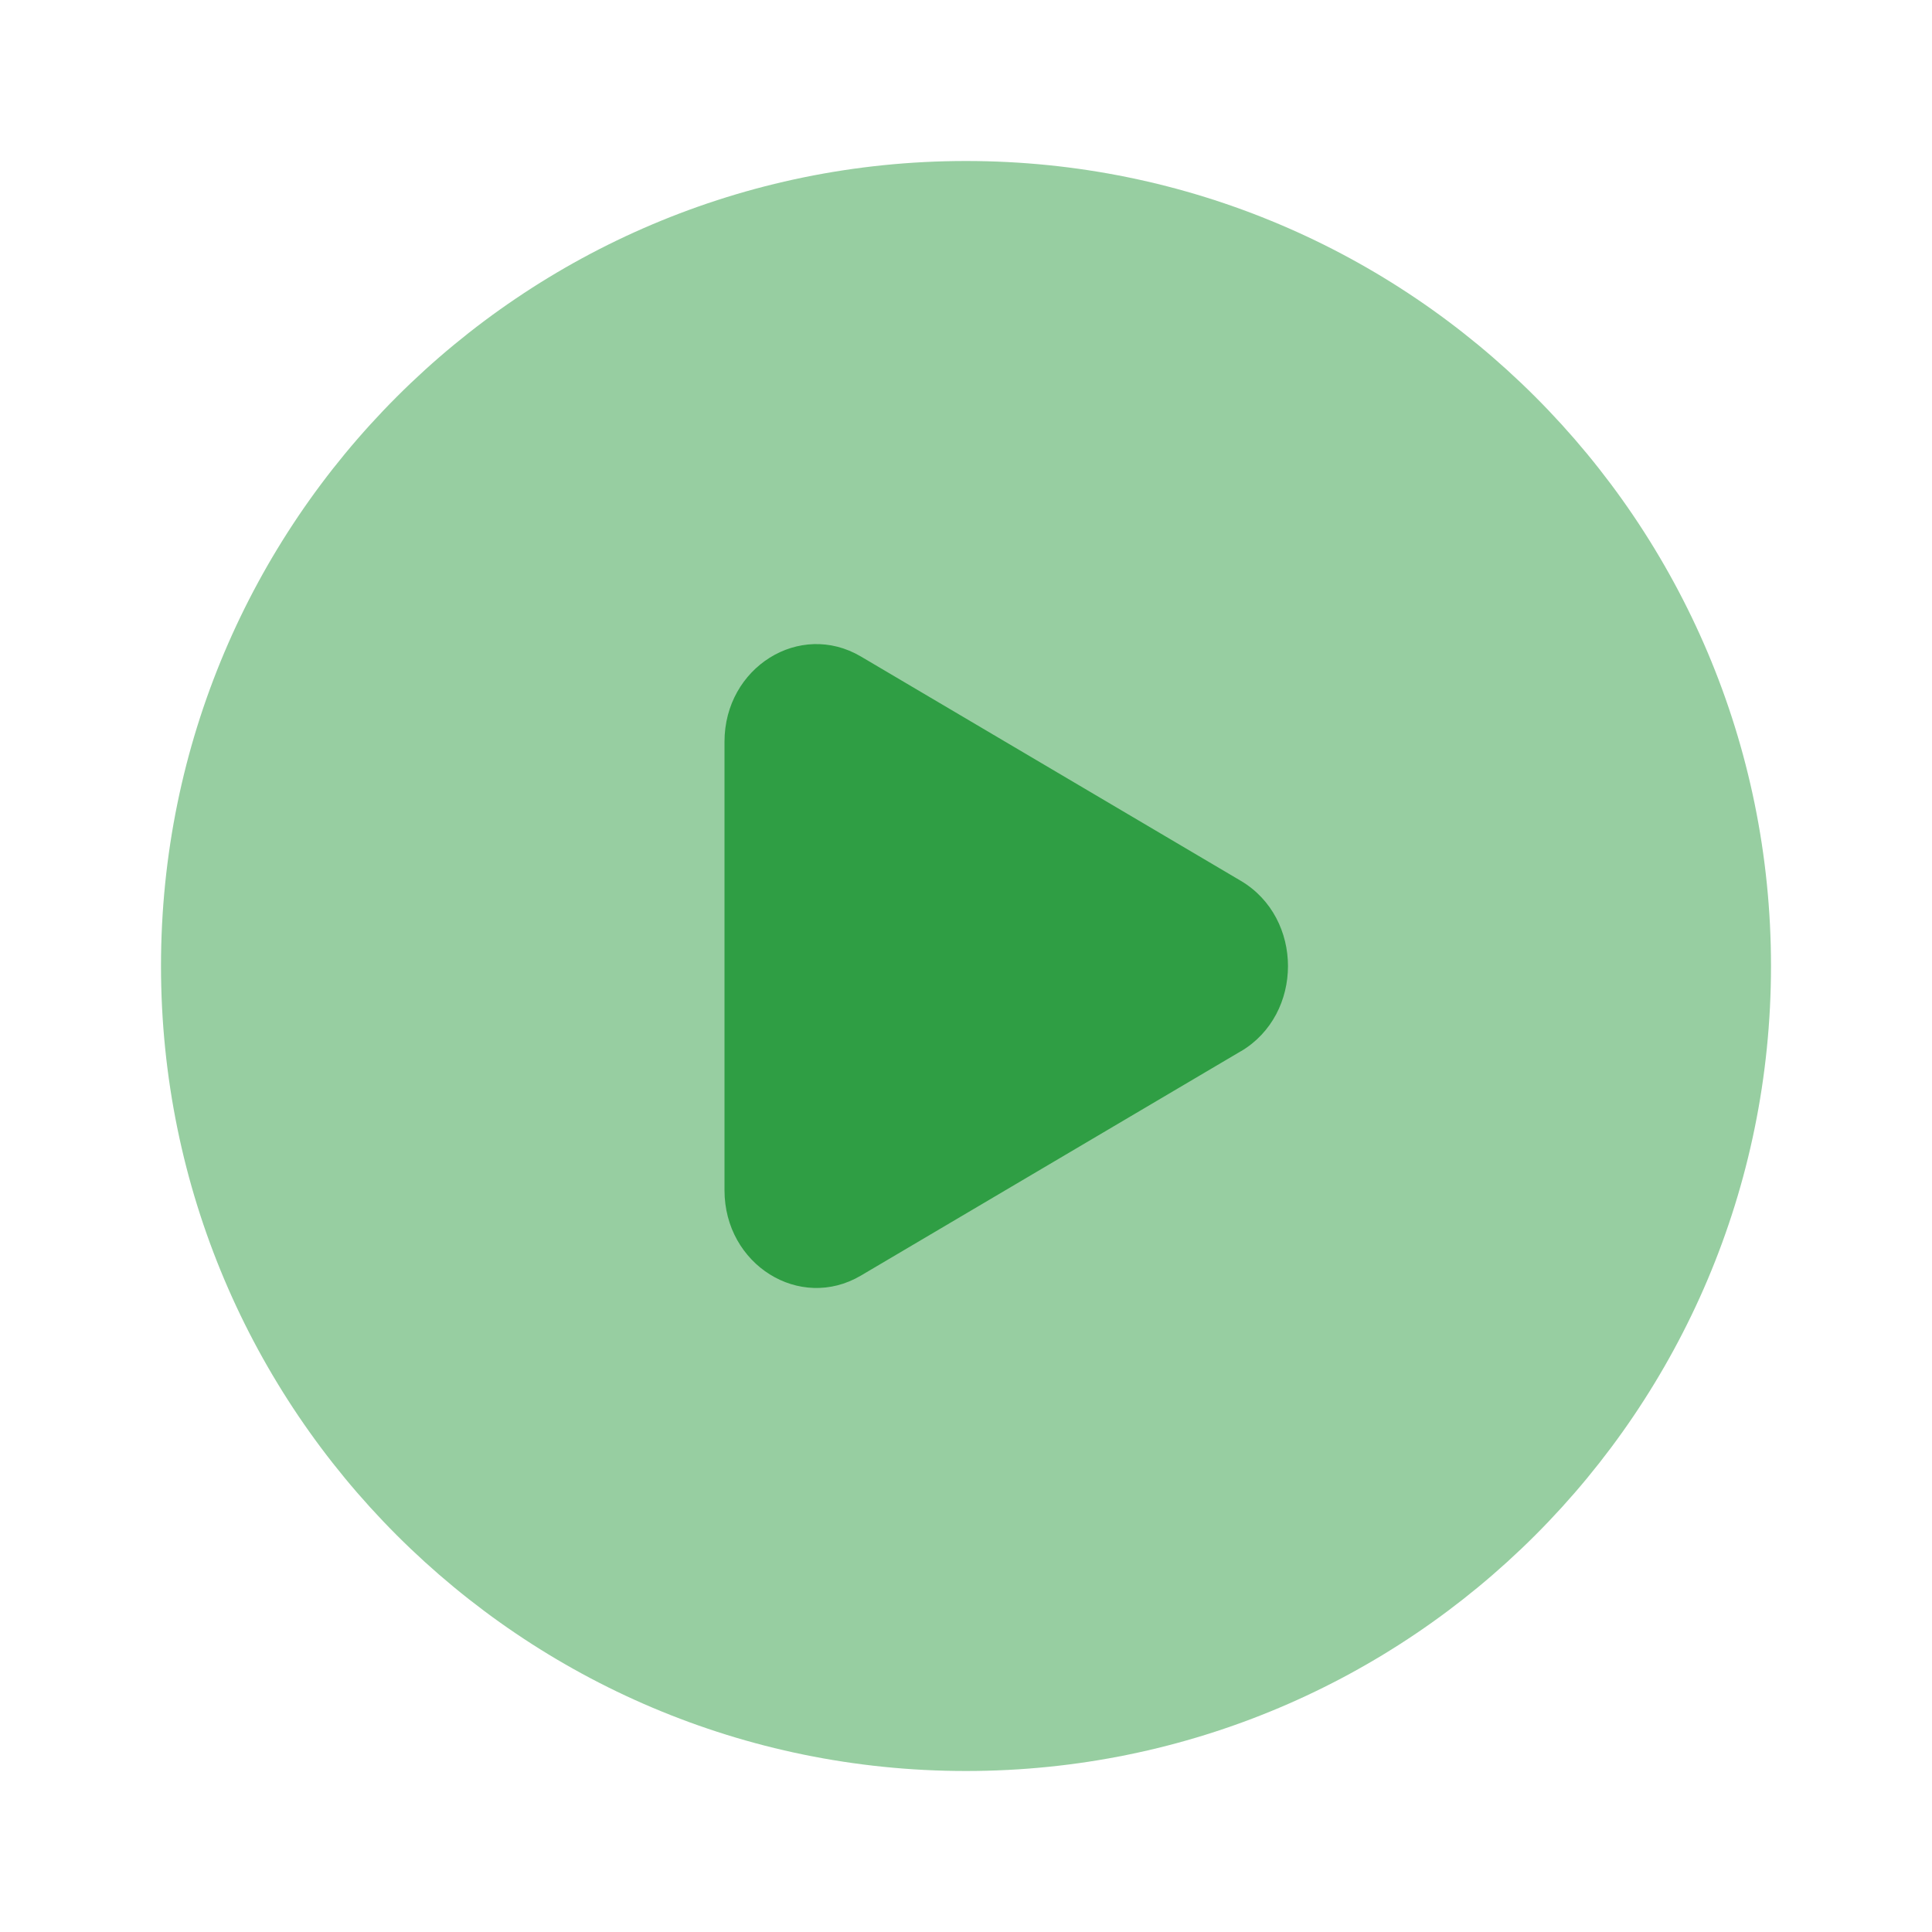
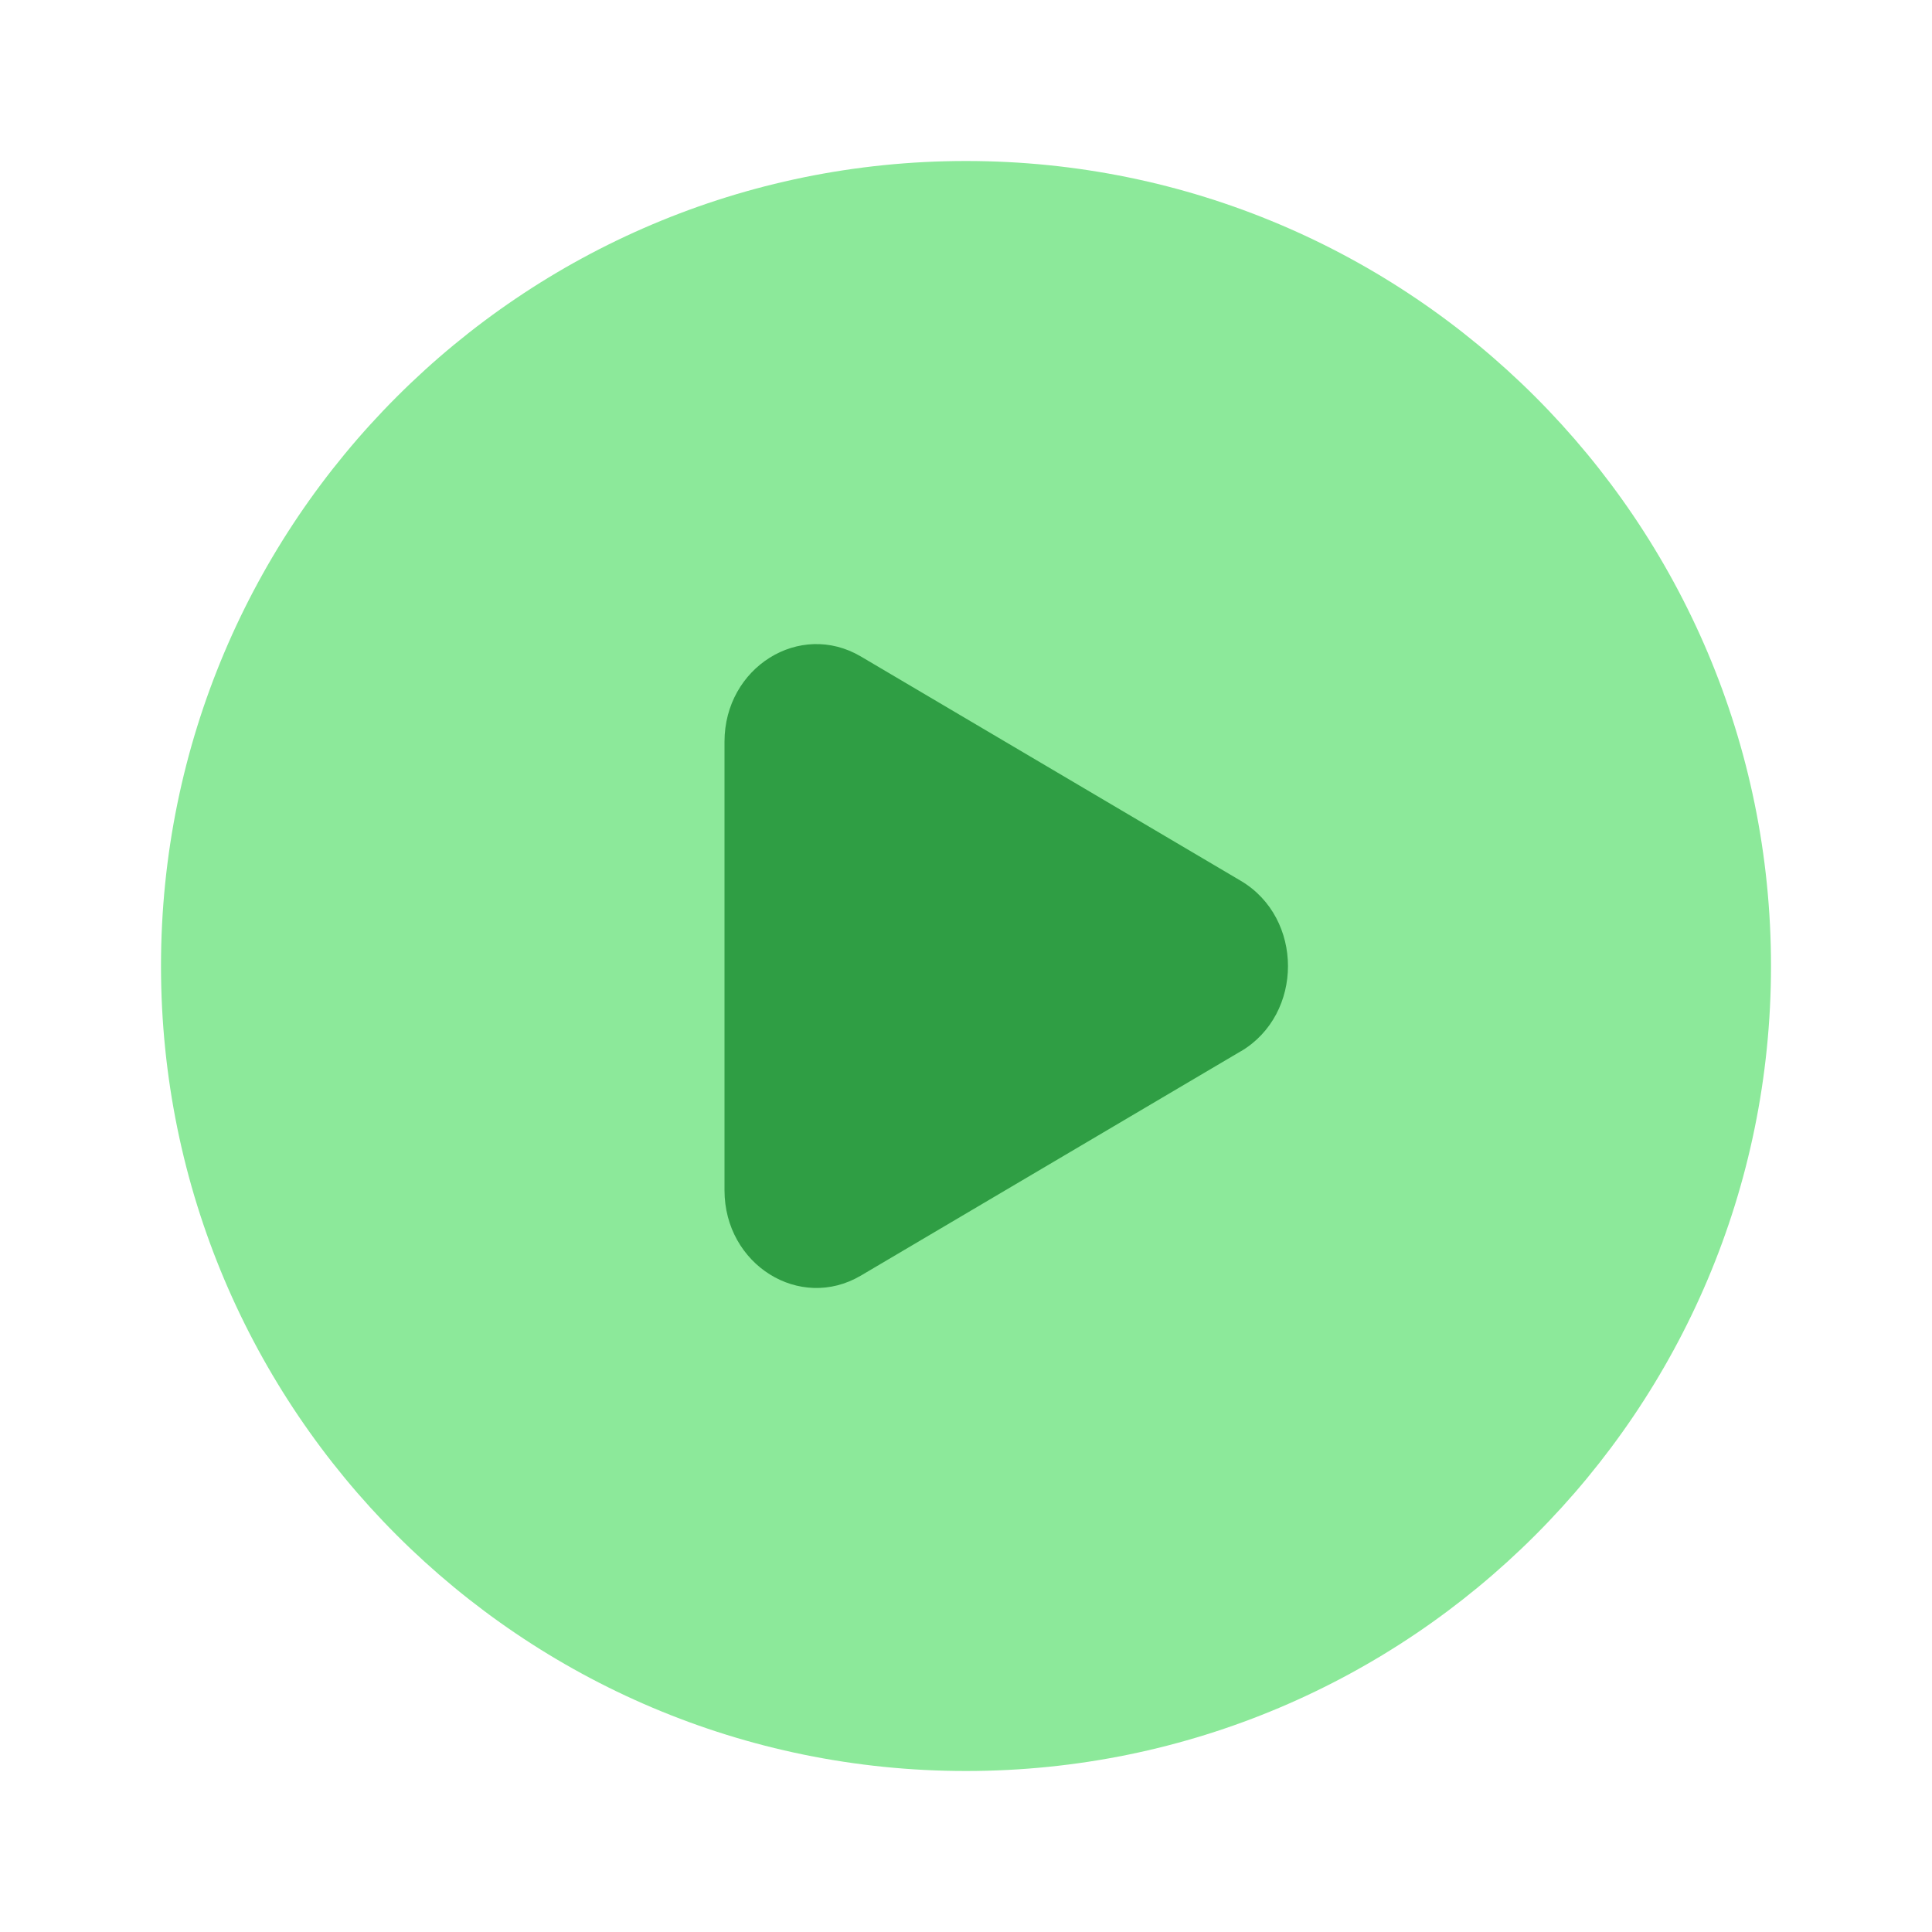
<svg xmlns="http://www.w3.org/2000/svg" viewBox="0 0 24 24">
-   <path fill="#2f9e44" fill-rule="evenodd" d="M12 22c5.523 0 10-4.477 10-10S17.523 2 12 2S2 6.477 2 12s4.477 10 10 10" clip-rule="evenodd" opacity=".5" />
+   <path fill="#8ce99a" fill-rule="evenodd" d="M12 22c5.523 0 10-4.477 10-10S17.523 2 12 2S2 6.477 2 12s4.477 10 10 10" clip-rule="evenodd" />
  <path fill="#2f9e44" d="m15.414 13.059l-4.72 2.787C9.934 16.294 9 15.71 9 14.786V9.214c0-.924.934-1.507 1.694-1.059l4.72 2.787c.781.462.781 1.656 0 2.118" />
</svg>
